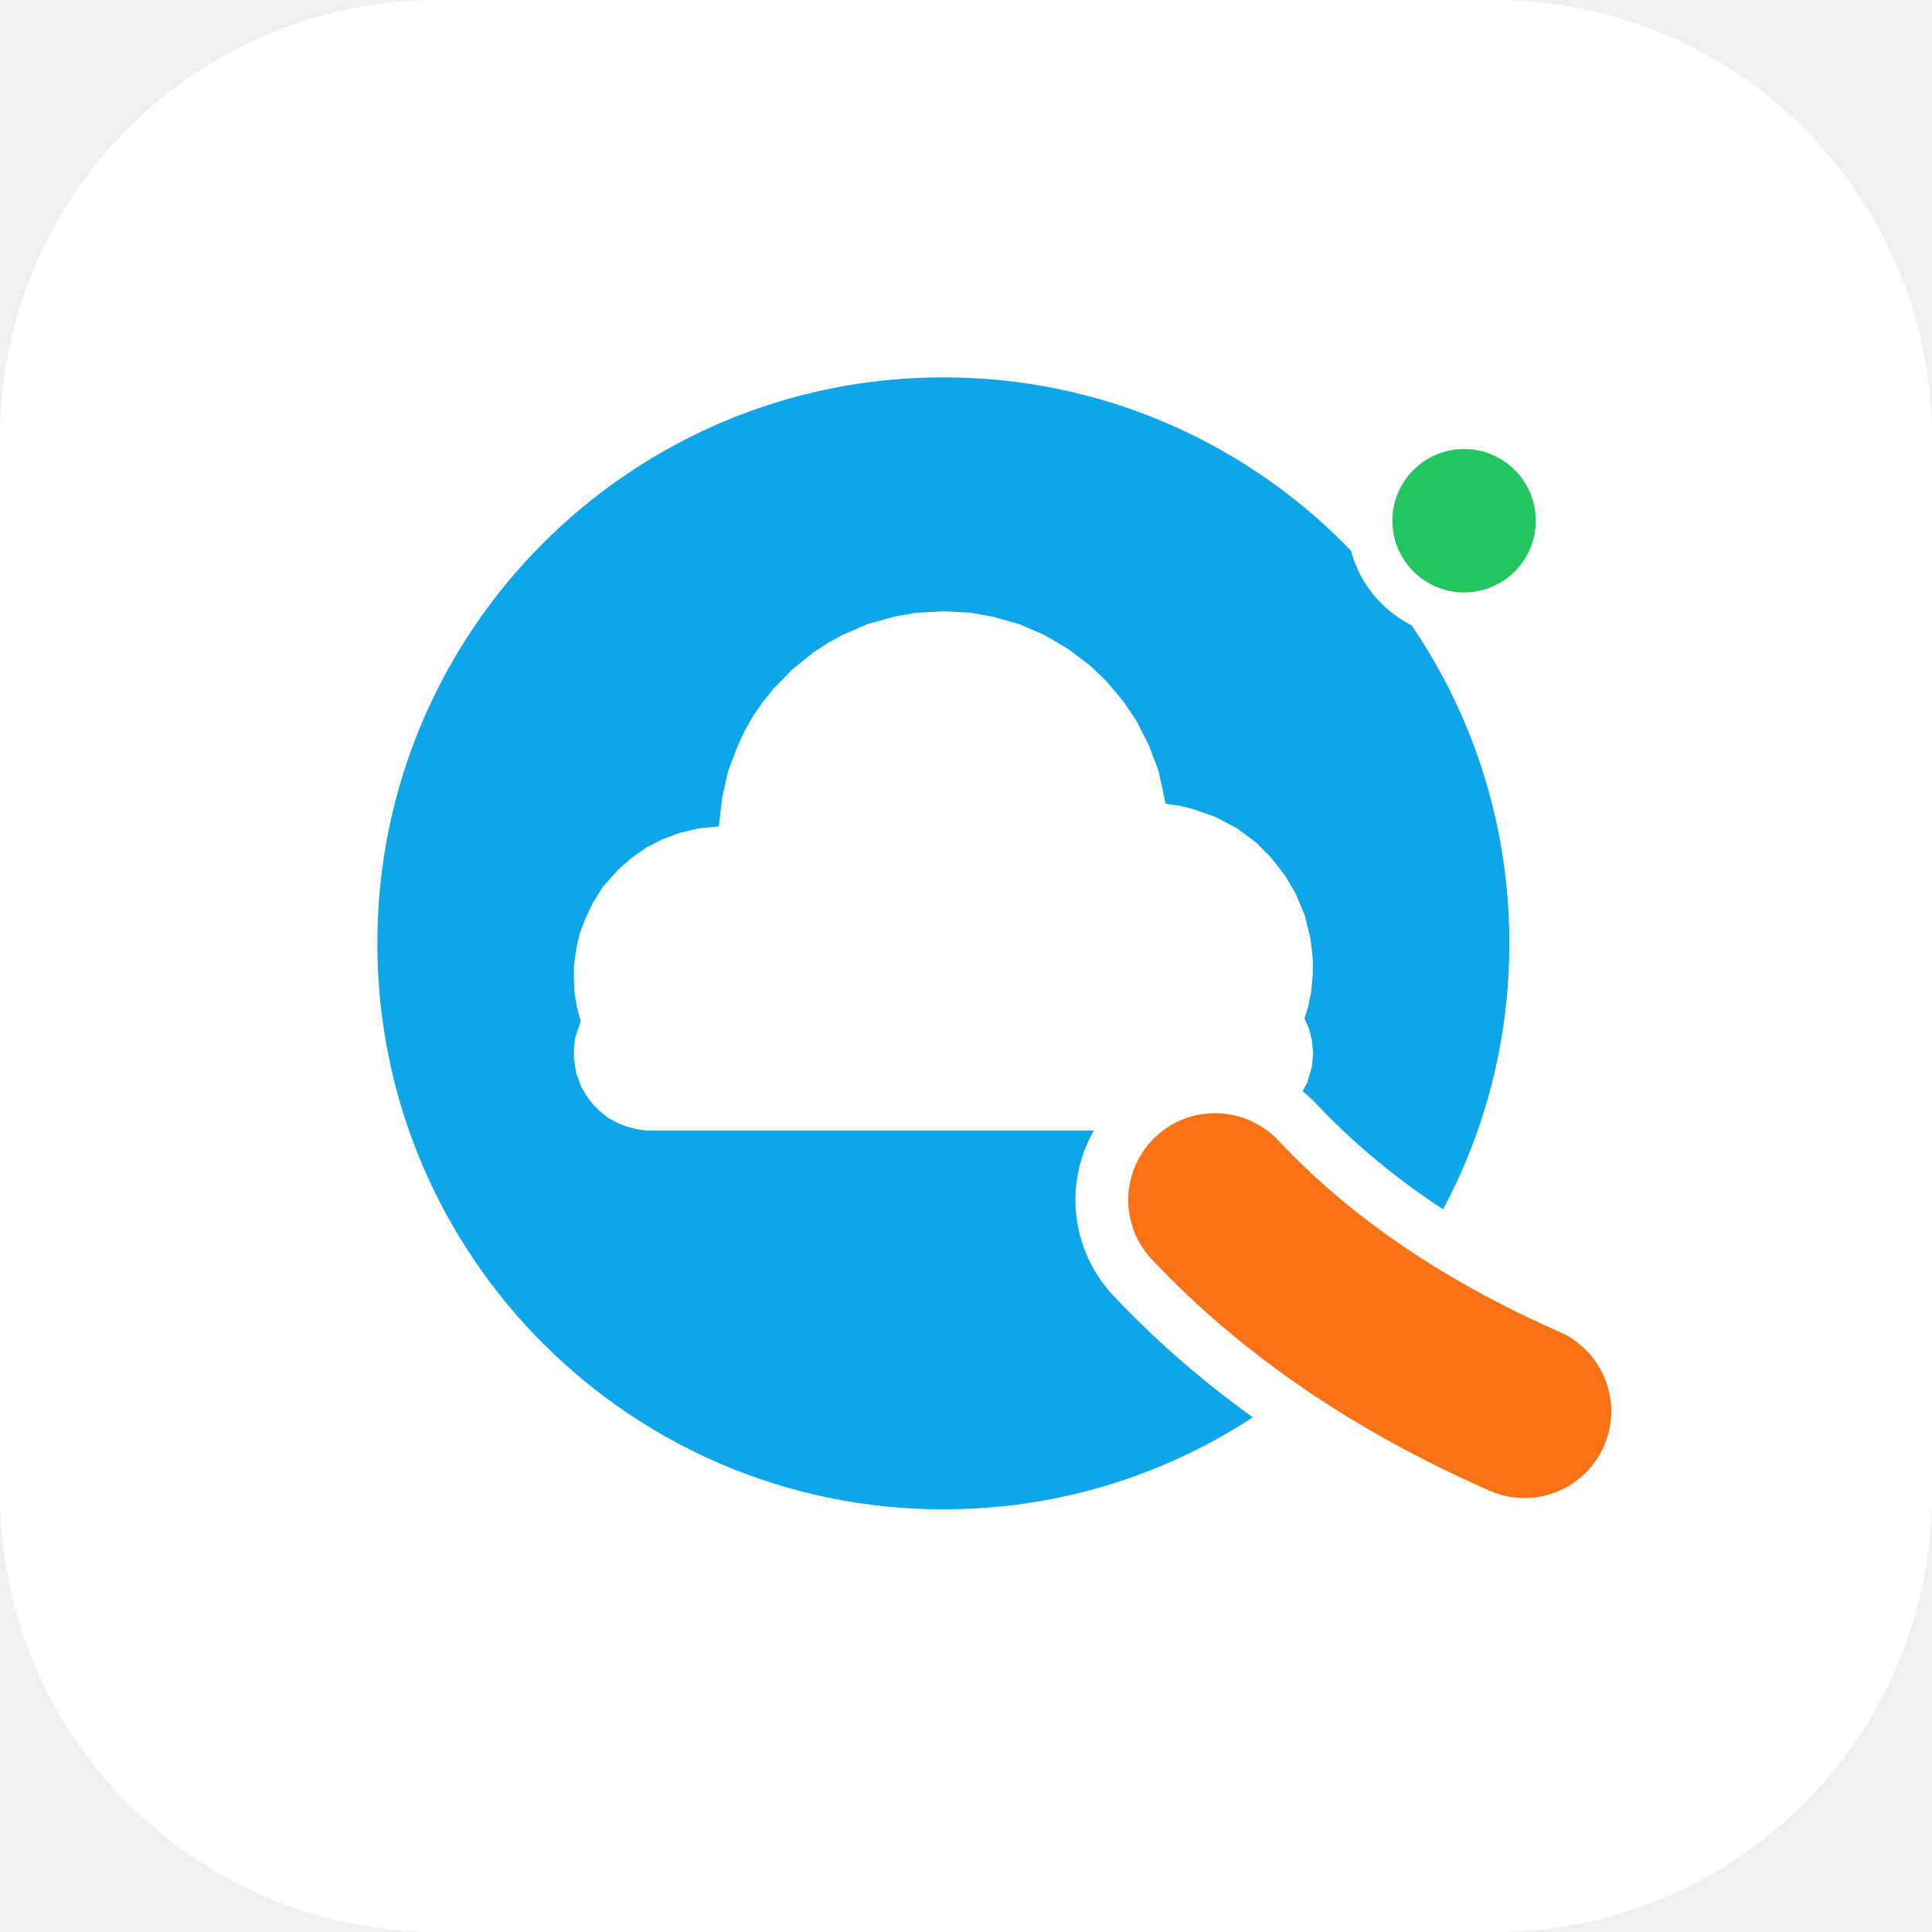
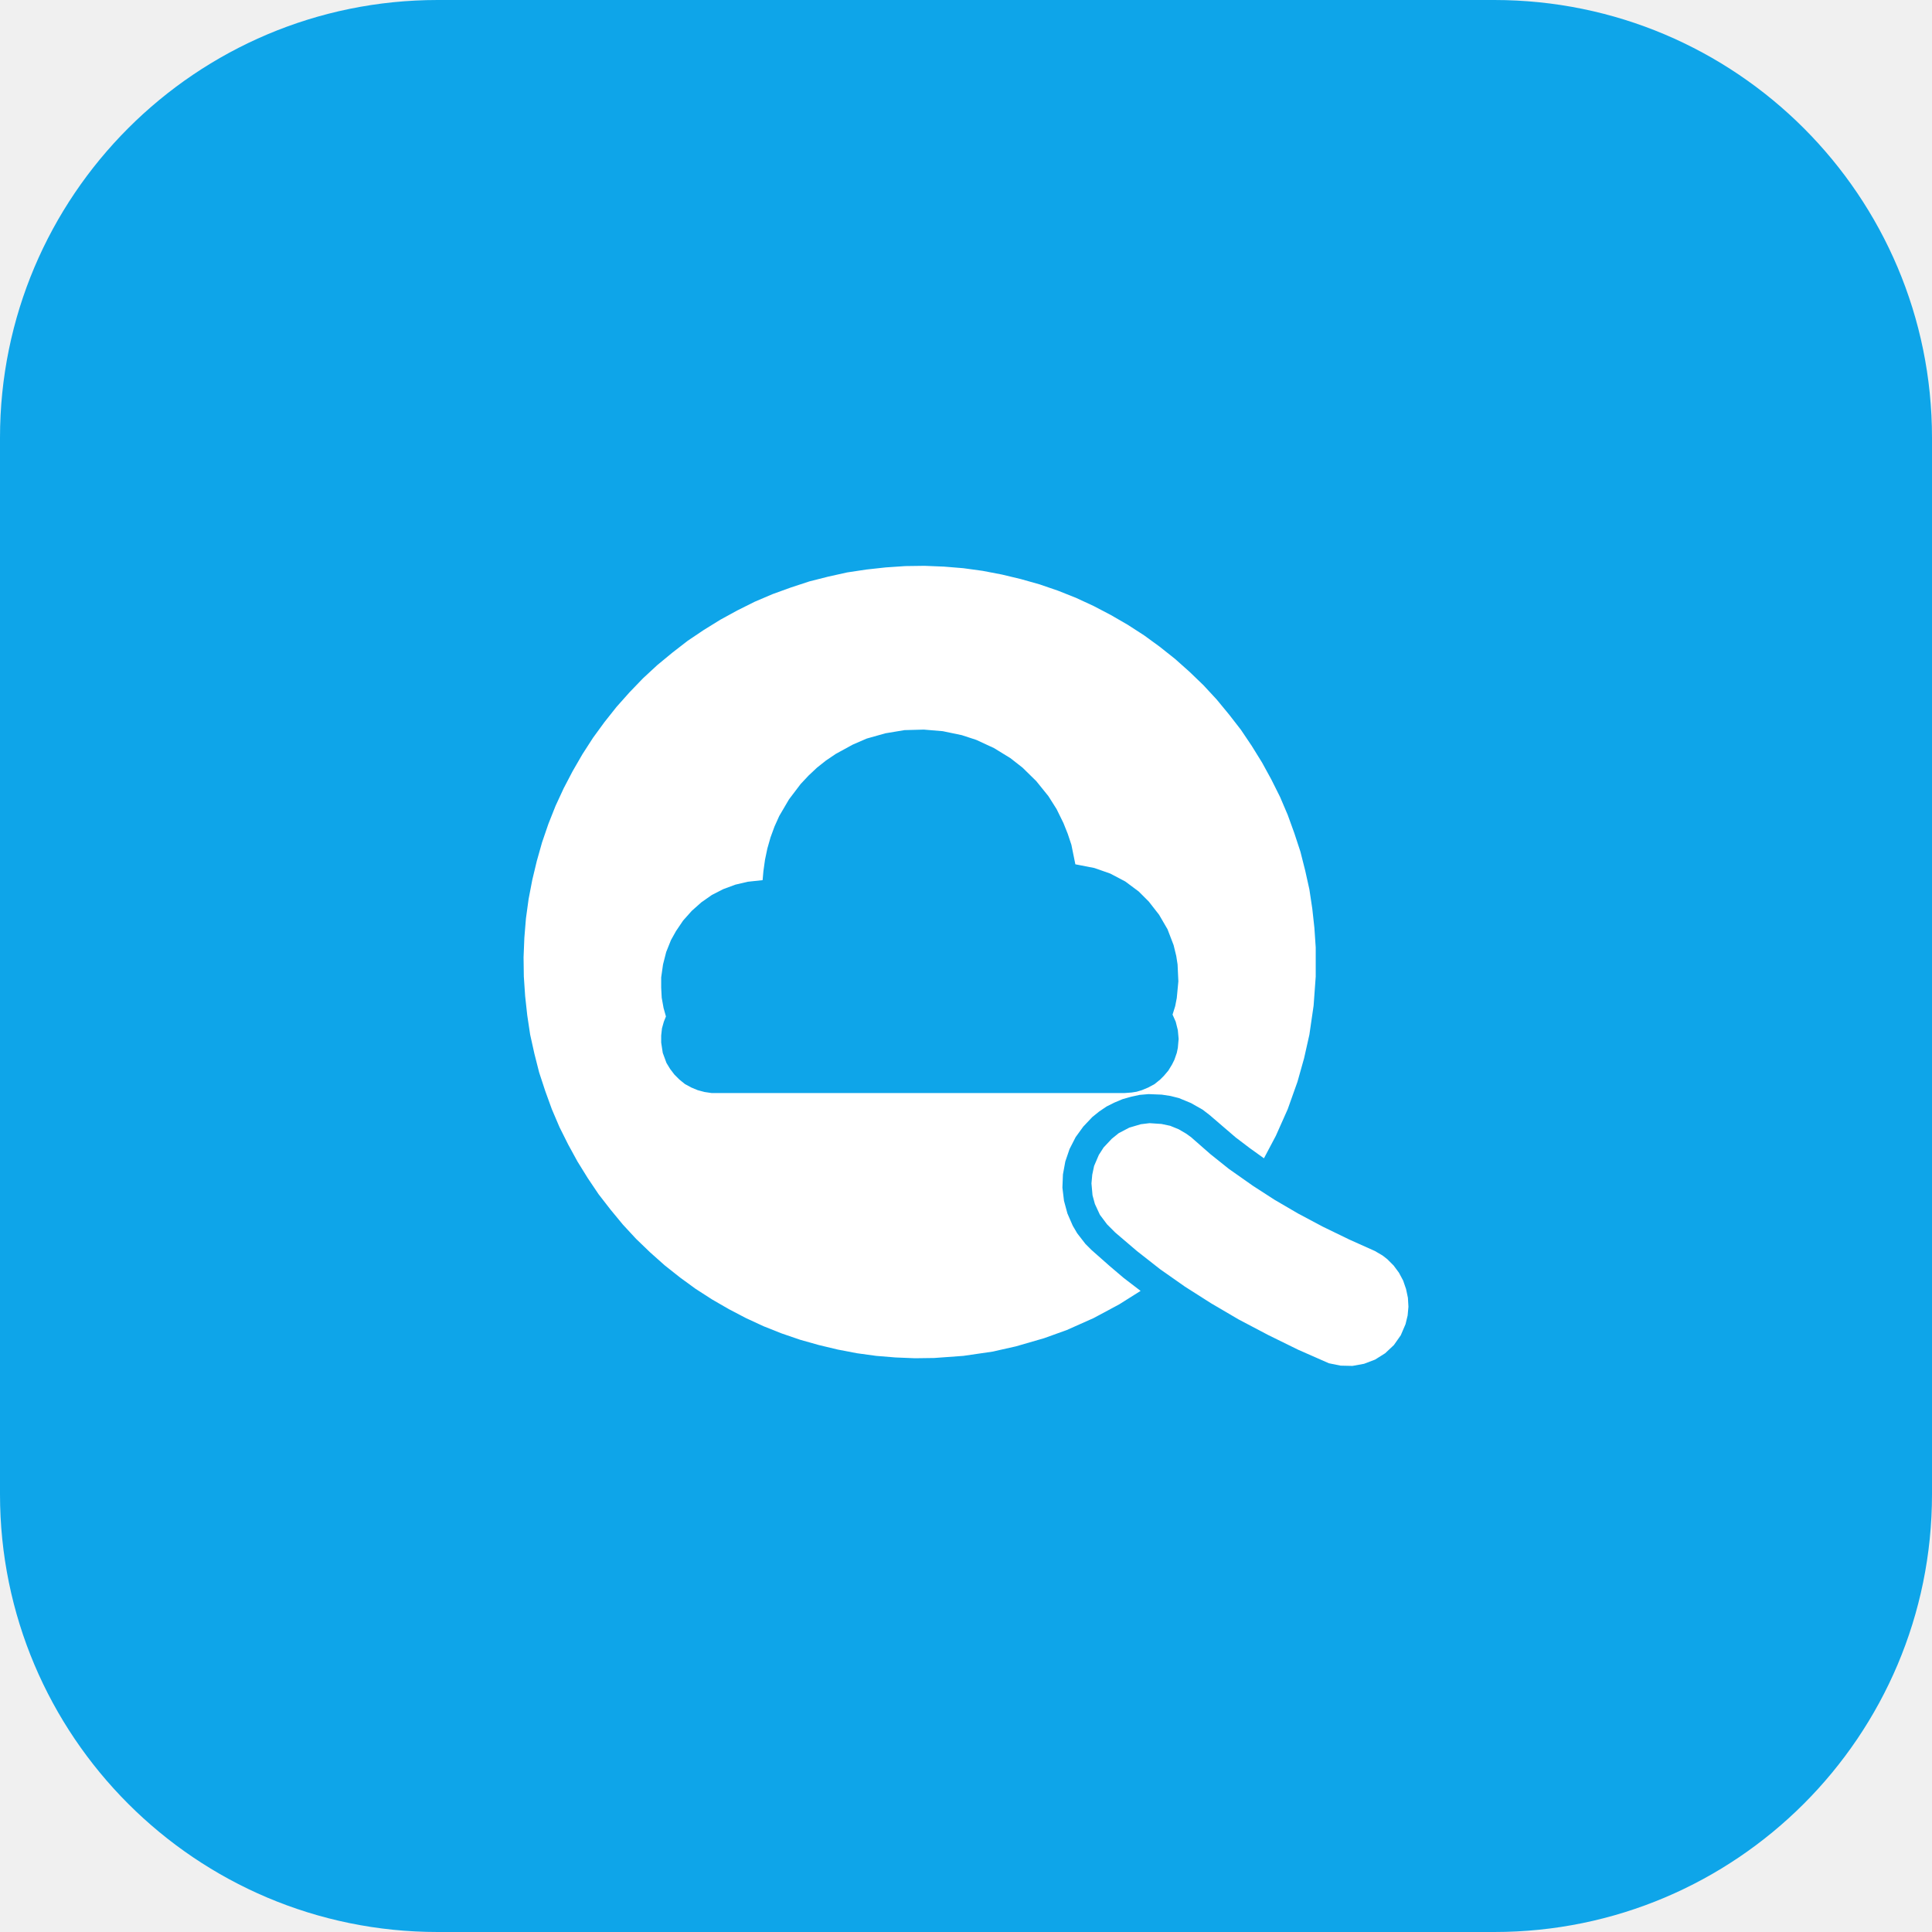
<svg xmlns="http://www.w3.org/2000/svg" viewBox="0 0 512 512">
-   <rect width="512" height="512" rx="116" fill="#ffffff" />
-   <path fill-rule="evenodd" d="M100 250 A150 150 0 1 0 400 250 A150 150 0 1 0 100 250 Z M308.9 213.0 L307.0 204.2 L304.4 197.4 L301.1 190.9 L297.8 186.0 L293.1 180.4 L288.9 176.4 L283.1 172.0 L276.8 168.3 L270.1 165.4 L263.0 163.4 L257.3 162.4 L250.0 162.0 L242.7 162.4 L237.0 163.4 L229.9 165.4 L223.2 168.3 L219.4 170.4 L215.7 172.8 L210.0 177.4 L204.9 182.6 L202.2 186.0 L199.7 189.6 L197.5 193.4 L195.6 197.4 L193.0 204.2 L191.4 211.3 L190.5 219.0 L184.9 219.6 L180.2 220.7 L175.6 222.4 L171.3 224.6 L167.3 227.4 L163.7 230.6 L159.8 235.0 L157.2 239.1 L155.1 243.5 L153.7 247.2 L152.8 250.9 L152.1 255.8 L152.1 259.7 L152.3 263.5 L153.0 267.4 L153.9 270.6 L152.4 275.1 L152.1 277.8 L152.1 280.5 L152.7 284.4 L154.1 288.2 L155.5 290.5 L157.1 292.6 L159.0 294.5 L161.1 296.2 L163.5 297.5 L165.9 298.5 L168.5 299.2 L171.2 299.6 L327.5 299.6 L332.1 299.1 L336.5 297.5 L338.9 296.2 L341.0 294.5 L344.1 291.1 L346.4 287.0 L347.7 282.5 L348.0 279.1 L347.7 275.8 L346.9 272.6 L345.7 269.9 L346.7 266.7 L347.5 262.6 L347.9 258.3 L347.9 254.1 L347.3 248.8 L345.8 242.6 L343.3 236.7 L340.6 232.1 L336.7 227.1 L332.9 223.3 L327.8 219.5 L322.1 216.5 L316.1 214.4 L313.0 213.6 Z" fill="#0EA5E9" />
-   <path d="M322 318 Q354 352 404 374" fill="none" stroke="#ffffff" stroke-width="74" stroke-linecap="round" />
-   <path d="M322 318 Q354 352 404 374" fill="none" stroke="#F97316" stroke-width="46" stroke-linecap="round" />
-   <circle cx="388" cy="138" r="25" fill="#22C55E" stroke="#ffffff" stroke-width="12" />
+   <rect width="512" height="512" rx="116" fill="#0EA5E9" />
+   <g transform="translate(256 256) scale(0.7) translate(-267.5 -251.5)">
+     <path fill-rule="evenodd" d="M399.9 244.5 L399.4 237.1 L398.6 229.8 L397.5 222.5 L395.9 215.3 L394.1 208.2 L391.8 201.2 L389.3 194.3 L386.4 187.5 L383.1 180.9 L379.6 174.5 L375.7 168.2 L371.6 162.1 L367.1 156.3 L362.4 150.6 L357.4 145.2 L352.1 140.1 L346.6 135.2 L340.8 130.6 L334.9 126.3 L328.7 122.3 L322.3 118.6 L315.8 115.2 L309.1 112.1 L302.3 109.4 L295.3 107.0 L288.2 105.0 L281.1 103.3 L273.8 101.9 L266.5 100.9 L259.2 100.3 L251.8 100.0 L244.5 100.1 L237.1 100.6 L229.8 101.4 L222.5 102.5 L215.3 104.1 L208.2 105.9 L201.2 108.2 L194.3 110.7 L187.5 113.6 L180.9 116.9 L174.5 120.4 L168.2 124.3 L162.1 128.4 L156.3 132.9 L150.6 137.6 L145.2 142.6 L140.1 147.9 L135.2 153.4 L130.6 159.2 L126.3 165.1 L122.3 171.3 L118.6 177.7 L115.2 184.2 L112.1 190.9 L109.4 197.7 L107.0 204.7 L105.0 211.8 L103.3 218.9 L101.9 226.2 L100.9 233.5 L100.3 240.8 L100.0 248.2 L100.1 255.5 L100.6 262.9 L101.4 270.2 L102.5 277.5 L104.1 284.7 L105.9 291.8 L108.2 298.8 L110.7 305.7 L113.6 312.5 L116.9 319.1 L120.4 325.5 L124.3 331.8 L128.4 337.9 L132.9 343.7 L137.6 349.4 L142.6 354.8 L147.9 359.9 L153.4 364.8 L159.2 369.4 L165.1 373.7 L171.3 377.7 L177.7 381.4 L184.2 384.8 L190.9 387.9 L197.7 390.6 L204.7 393.0 L211.8 395.0 L218.9 396.7 L226.2 398.1 L233.5 399.1 L240.8 399.7 L248.2 400.0 L255.5 399.9 L266.5 399.1 L277.5 397.5 L286.4 395.5 L297.1 392.4 L305.7 389.3 L315.8 384.8 L325.5 379.6 L333.6 374.5 L327.2 369.6 L321.9 365.1 L315.0 359.0 L312.7 356.7 L309.6 352.7 L307.9 349.8 L305.9 345.2 L304.6 340.4 L304.0 335.4 L304.2 330.4 L305.1 325.5 L306.7 320.8 L309.0 316.3 L311.9 312.3 L315.3 308.7 L317.9 306.6 L320.7 304.7 L323.7 303.2 L326.8 301.9 L330.0 301.0 L333.2 300.3 L336.6 300.0 L341.6 300.2 L344.9 300.7 L348.1 301.5 L352.7 303.4 L357.1 305.9 L359.7 307.9 L369.6 316.4 L375.0 320.5 L380.3 324.3 L384.8 315.8 L389.3 305.7 L393.0 295.3 L395.5 286.4 L397.5 277.5 L399.1 266.5 L399.9 255.5 Z M308.9 213.0 L316.1 214.4 L322.1 216.5 L327.8 219.5 L332.9 223.3 L336.7 227.1 L340.6 232.1 L343.8 237.6 L346.1 243.6 L347.1 247.7 L347.6 250.9 L347.9 257.3 L347.3 263.6 L346.7 266.7 L345.7 269.9 L346.9 272.6 L347.7 275.8 L348.0 279.1 L347.7 282.5 L347.3 284.4 L346.4 287.0 L345.5 288.8 L344.1 291.1 L342.4 293.1 L341.0 294.5 L338.9 296.2 L336.5 297.5 L334.1 298.5 L332.1 299.1 L330.2 299.4 L327.5 299.6 L171.2 299.6 L168.5 299.2 L165.9 298.5 L163.5 297.5 L161.1 296.2 L159.0 294.5 L157.1 292.6 L155.5 290.5 L154.1 288.2 L152.7 284.4 L152.1 280.5 L152.1 277.8 L152.4 275.1 L153.1 272.6 L153.9 270.6 L153.0 267.4 L152.3 263.5 L152.1 259.7 L152.1 255.8 L152.8 250.9 L154.0 246.2 L155.8 241.7 L157.7 238.3 L160.4 234.3 L163.7 230.6 L167.3 227.4 L171.3 224.6 L175.6 222.4 L180.2 220.7 L184.9 219.6 L190.5 219.0 L190.8 215.6 L191.4 211.3 L192.3 207.0 L193.5 202.8 L195.0 198.7 L196.8 194.7 L200.5 188.4 L204.9 182.6 L207.9 179.4 L211.1 176.4 L214.5 173.7 L218.2 171.2 L224.6 167.7 L229.9 165.4 L237.0 163.4 L244.2 162.2 L251.5 162.0 L258.7 162.6 L265.9 164.1 L271.4 165.9 L278.1 169.0 L284.3 172.8 L288.9 176.4 L294.1 181.5 L298.7 187.2 L301.8 192.1 L304.4 197.4 L306.0 201.4 L307.4 205.6 Z M324.0 352.4 L332.2 359.4 L341.0 366.3 L350.4 372.9 L360.3 379.2 L370.7 385.3 L381.9 391.2 L393.3 396.8 L404.9 401.9 L409.3 402.8 L413.8 402.9 L418.2 402.1 L422.4 400.5 L426.2 398.1 L429.5 395.0 L432.1 391.3 L433.9 387.1 L434.7 383.8 L435.0 380.5 L434.8 377.1 L434.1 373.8 L433.0 370.6 L431.4 367.6 L429.4 364.9 L427.0 362.5 L425.2 361.1 L422.3 359.4 L412.7 355.1 L402.6 350.2 L393.2 345.2 L384.3 340.0 L376.1 334.7 L367.0 328.3 L360.0 322.7 L352.7 316.3 L350.9 315.0 L348.0 313.3 L344.8 312.0 L341.5 311.3 L337.0 311.0 L333.7 311.4 L329.3 312.7 L325.3 314.8 L322.7 316.9 L319.6 320.2 L317.8 323.0 L316.0 327.2 L315.3 330.5 L315.0 333.8 L315.4 338.3 L316.3 341.6 L318.2 345.7 L320.9 349.3 Z " fill="#fff" />
+   </g>
</svg>
